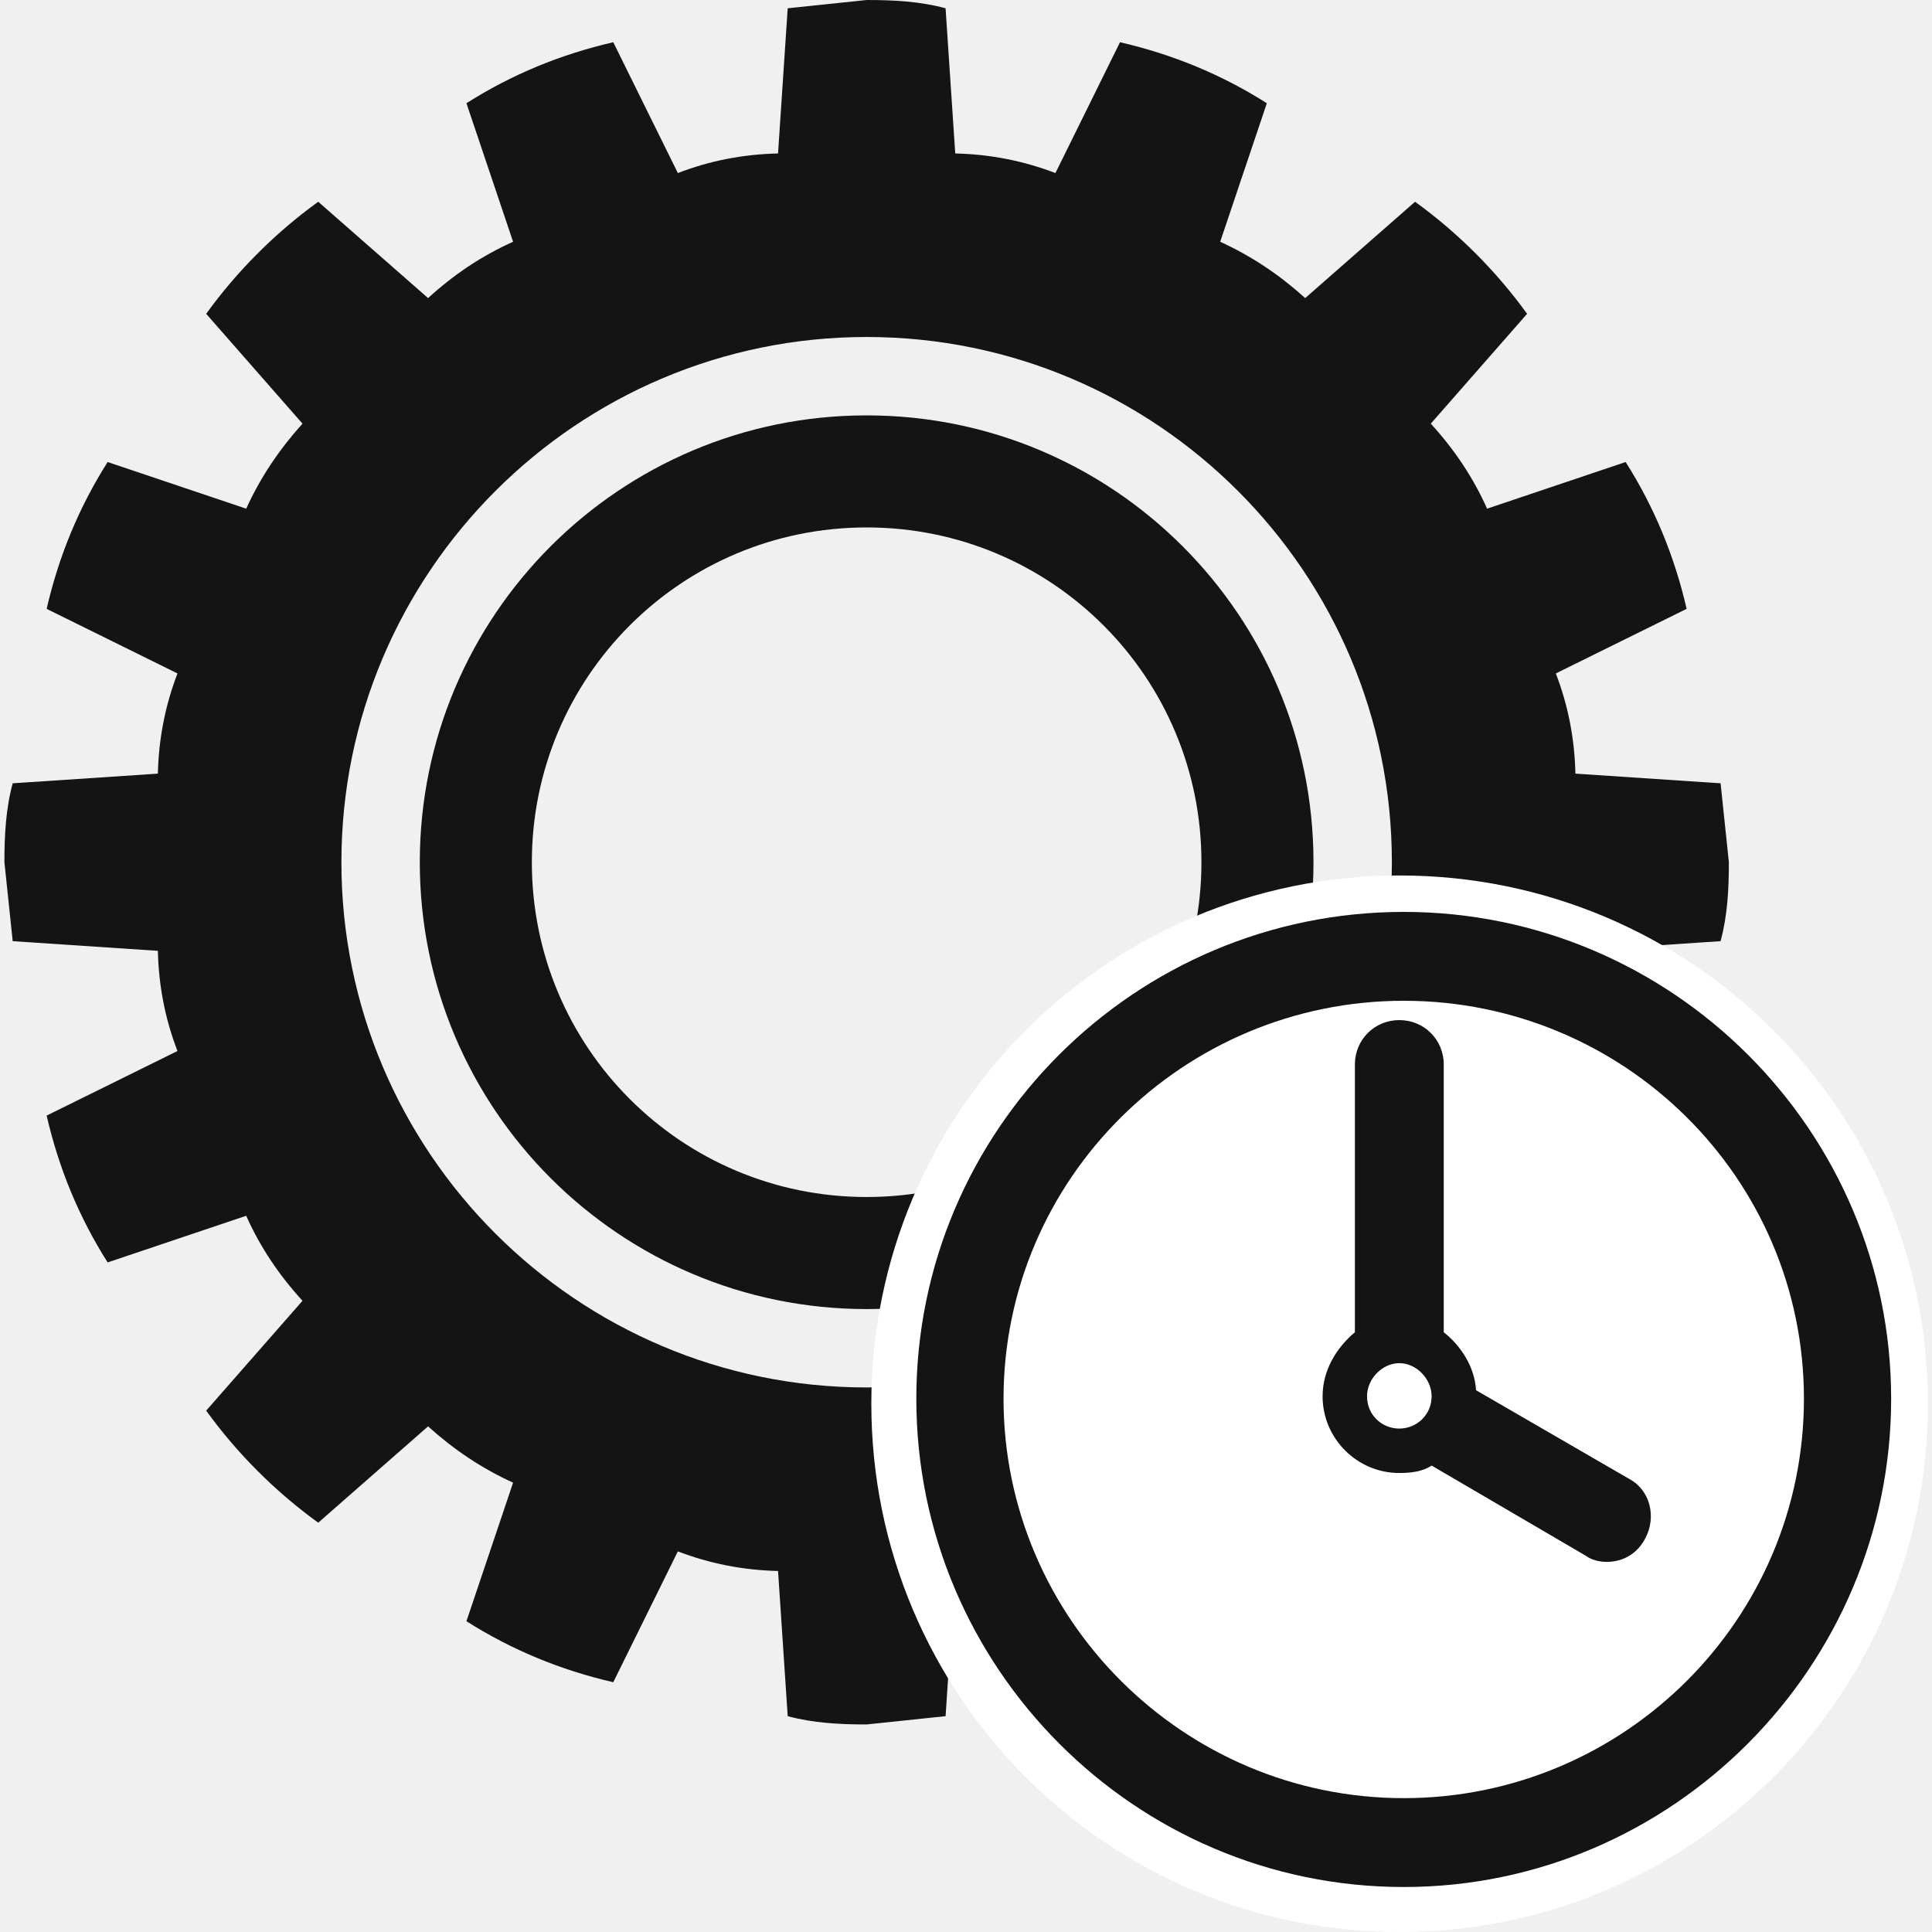
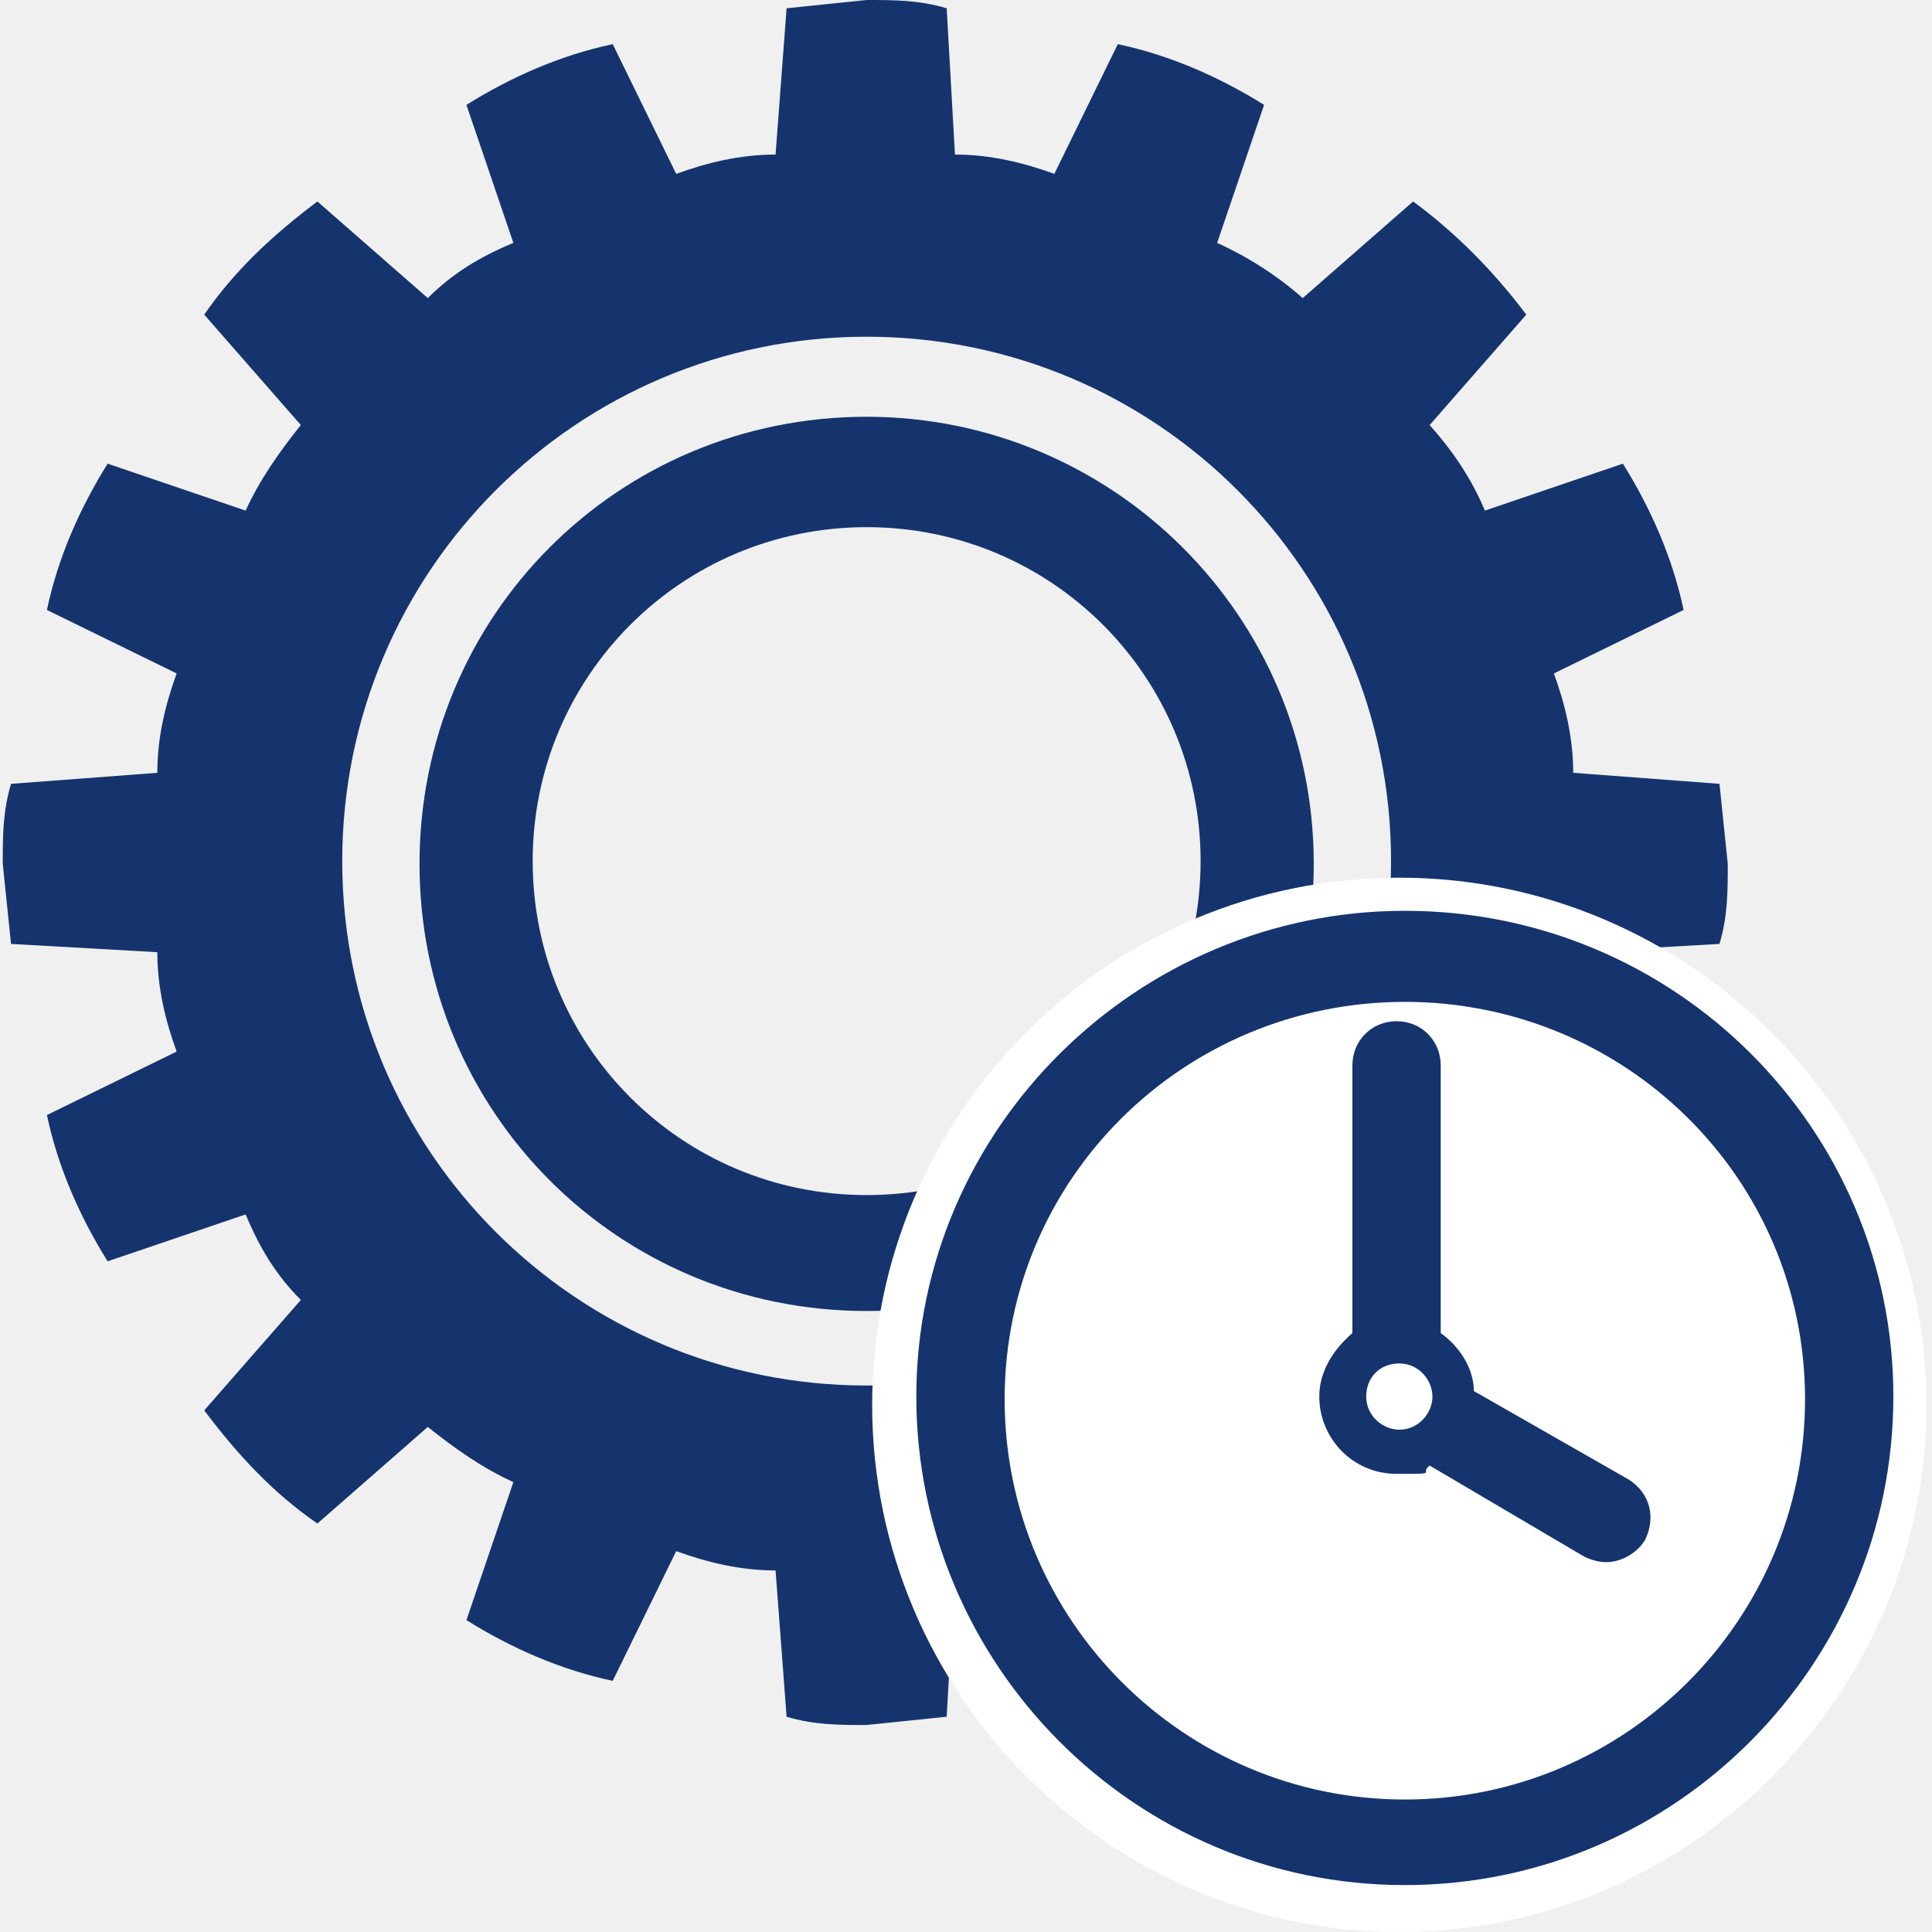
- <svg xmlns="http://www.w3.org/2000/svg" id="_レイヤー_2" data-name="レイヤー 2" viewBox="0 0 70 70">
+ <svg xmlns="http://www.w3.org/2000/svg" id="_レイヤー_2" version="1.1" viewBox="0 0 70 70">
  <defs>
    <style>
-       .cls-1 {
+       .st0 {
        fill: none;
      }

-       .cls-2 {
+       .st1 {
        fill: #fff;
      }

-       .cls-2, .cls-3 {
+       .st1, .st2 {
        fill-rule: evenodd;
      }

-       .cls-3 {
-         fill: #141414;
+       .st2 {
+         fill: #15346e;
      }

-       .cls-4 {
+       .st3 {
        clip-path: url(#clippath);
      }
    </style>
    <clipPath id="clippath">
-       <rect class="cls-1" width="70" height="70" />
+       <rect class="st0" width="70" height="70" />
    </clipPath>
  </defs>
-   <g id="_レイヤー_1-2" data-name="レイヤー 1">
-     <g class="cls-4">
+   <g id="_レイヤー_1-2">
+     <g class="st3">
      <g>
-         <path class="cls-3" d="M31.4,0c.98,0,1.94.05,2.86.3l.35,5.26c1.28.03,2.48.27,3.63.71l2.34-4.74c1.91.44,3.68,1.17,5.32,2.21l-1.69,5.02c1.14.52,2.15,1.2,3.08,2.04l3.98-3.49c1.55,1.12,2.94,2.51,4.06,4.06l-3.49,3.98c.85.93,1.53,1.94,2.04,3.08l5.02-1.69c1.04,1.64,1.77,3.41,2.21,5.32l-4.74,2.34c.44,1.14.68,2.34.71,3.63l5.26.35.3,2.86c0,.98-.05,1.94-.3,2.86l-5.26.35c-.03,1.28-.27,2.48-.71,3.63l4.74,2.34c-.44,1.91-1.17,3.68-2.21,5.32l-5.02-1.69c-.52,1.14-1.2,2.15-2.04,3.08l3.49,3.98c-1.12,1.55-2.51,2.94-4.06,4.06l-3.98-3.49c-.93.85-1.94,1.53-3.08,2.04l1.69,5.02c-1.64,1.04-3.41,1.77-5.32,2.21l-2.34-4.74c-1.14.44-2.34.68-3.63.71l-.35,5.26-2.86.3c-.98,0-1.94-.05-2.86-.3l-.35-5.26c-1.28-.03-2.48-.27-3.63-.71l-2.34,4.74c-1.91-.44-3.68-1.17-5.32-2.21l1.69-5.02c-1.14-.52-2.15-1.2-3.08-2.04l-3.98,3.49c-1.55-1.12-2.94-2.51-4.06-4.06l3.49-3.98c-.85-.93-1.53-1.94-2.04-3.08l-5.02,1.69c-1.04-1.64-1.77-3.41-2.21-5.32l4.74-2.34c-.44-1.14-.68-2.34-.71-3.63l-5.26-.35-.3-2.86c0-.98.05-1.94.3-2.86l5.26-.35c.03-1.28.27-2.48.71-3.63l-4.74-2.34c.44-1.91,1.17-3.68,2.21-5.32l5.02,1.69c.52-1.14,1.2-2.15,2.04-3.08l-3.49-3.98c1.12-1.55,2.51-2.94,4.06-4.06l3.98,3.49c.93-.85,1.94-1.53,3.08-2.04l-1.69-5.02c1.64-1.04,3.41-1.77,5.32-2.21l2.34,4.74c1.14-.44,2.34-.68,3.63-.71l.35-5.26,2.86-.3ZM31.4,12.21c-10.49,0-19.03,8.53-19.03,19.03s8.53,19.03,19.03,19.03,19.03-8.53,19.03-19.03-8.53-19.03-19.03-19.03Z" />
-         <path class="cls-3" d="M31.4,15.05c8.94,0,16.19,7.25,16.19,16.19s-7.25,16.19-16.19,16.19-16.19-7.25-16.19-16.19,7.25-16.19,16.19-16.19ZM31.4,19.11c-6.71,0-12.13,5.42-12.13,12.13s5.42,12.13,12.13,12.13,12.13-5.42,12.13-12.13-5.42-12.13-12.13-12.13Z" />
-         <path class="cls-2" d="M31.57,50.86c0-10.58,8.56-19.14,19.14-19.14s19.14,8.56,19.14,19.14-8.56,19.14-19.14,19.14-19.14-8.56-19.14-19.14Z" />
-         <path class="cls-3" d="M50.7,51.76c-.63,0-1.17-.49-1.17-1.17,0-.63.55-1.2,1.17-1.2s1.17.57,1.17,1.2c0,.68-.55,1.17-1.17,1.17ZM59.04,53.59l-5.56-3.22c-.05-.85-.55-1.61-1.17-2.1v-9.7c0-.9-.71-1.61-1.61-1.61s-1.61.71-1.61,1.61v9.7c-.68.57-1.17,1.39-1.17,2.32,0,1.53,1.25,2.78,2.78,2.78.41,0,.85-.05,1.17-.27l5.59,3.27c.19.14.46.22.76.22.55,0,1.09-.27,1.39-.85.41-.76.19-1.74-.57-2.15Z" />
-         <path class="cls-3" d="M50.86,65.15c-7.99,0-14.5-6.51-14.5-14.47s6.51-14.42,14.5-14.42,14.5,6.43,14.5,14.42-6.51,14.47-14.5,14.47ZM50.86,33.04c-9.73,0-17.66,7.9-17.66,17.64s7.93,17.69,17.66,17.69,17.66-7.99,17.66-17.69-7.93-17.64-17.66-17.64Z" />
+         <path class="st2" d="M31.4,0c1,0,1.9,0,2.9.3l.3,5.3c1.3,0,2.5.3,3.6.7l2.3-4.7c1.9.4,3.7,1.2,5.3,2.2l-1.7,5c1.1.5,2.2,1.2,3.1,2l4-3.5c1.5,1.1,2.9,2.5,4.1,4.1l-3.5,4c.8.9,1.5,1.9,2,3.1l5-1.7c1,1.6,1.8,3.4,2.2,5.3l-4.7,2.3c.4,1.1.7,2.3.7,3.6l5.3.4.3,2.9c0,1,0,1.9-.3,2.9l-5.3.3c0,1.3-.3,2.5-.7,3.6l4.7,2.3c-.4,1.9-1.2,3.7-2.2,5.3l-5-1.7c-.5,1.1-1.2,2.2-2,3.1l3.5,4c-1.1,1.5-2.5,2.9-4.1,4.1l-4-3.5c-.9.8-1.9,1.5-3.1,2l1.7,5c-1.6,1-3.4,1.8-5.3,2.2l-2.3-4.7c-1.1.4-2.3.7-3.6.7l-.3,5.3-2.9.3c-1,0-1.9,0-2.9-.3l-.4-5.3c-1.3,0-2.5-.3-3.6-.7l-2.3,4.7c-1.9-.4-3.7-1.2-5.3-2.2l1.7-5c-1.1-.5-2.1-1.2-3.1-2l-4,3.5c-1.6-1.1-2.9-2.5-4.1-4.1l3.5-4c-.9-.9-1.5-1.9-2-3.1l-5,1.7c-1-1.6-1.8-3.4-2.2-5.3l4.7-2.3c-.4-1.1-.7-2.3-.7-3.6l-5.3-.3-.3-2.9c0-1,0-1.9.3-2.9l5.3-.4c0-1.3.3-2.5.7-3.6l-4.7-2.3c.4-1.9,1.2-3.7,2.2-5.3l5,1.7c.5-1.1,1.2-2.1,2-3.1l-3.5-4c1.1-1.6,2.5-2.9,4.1-4.1l4,3.5c.9-.9,1.9-1.5,3.1-2l-1.7-5c1.6-1,3.4-1.8,5.3-2.2l2.3,4.7c1.1-.4,2.3-.7,3.6-.7l.4-5.3S31.4,0,31.4,0ZM31.4,12.2c-10.5,0-19,8.5-19,19s8.5,19,19,19,19-8.5,19-19-8.5-19-19-19Z" />
+         <path class="st2" d="M31.4,15.1c8.9,0,16.2,7.2,16.2,16.2s-7.2,16.2-16.2,16.2-16.2-7.2-16.2-16.2,7.2-16.2,16.2-16.2ZM31.4,19.1c-6.7,0-12.1,5.4-12.1,12.1s5.4,12.1,12.1,12.1,12.1-5.4,12.1-12.1-5.4-12.1-12.1-12.1Z" />
+         <path class="st1" d="M31.6,50.9c0-10.6,8.6-19.1,19.1-19.1s19.1,8.6,19.1,19.1-8.6,19.1-19.1,19.1-19.1-8.6-19.1-19.1Z" />
+         <path class="st2" d="M50.7,51.8c-.6,0-1.2-.5-1.2-1.2s.5-1.2,1.2-1.2,1.2.6,1.2,1.2-.5,1.2-1.2,1.2ZM59,53.6l-5.6-3.2c0-.8-.5-1.6-1.2-2.1v-9.7c0-.9-.7-1.6-1.6-1.6s-1.6.7-1.6,1.6v9.7c-.7.6-1.2,1.4-1.2,2.3,0,1.5,1.2,2.8,2.8,2.8s.8,0,1.2-.3l5.6,3.3c.2.1.5.2.8.2.5,0,1.1-.3,1.4-.8.4-.8.2-1.7-.6-2.2Z" />
+         <path class="st2" d="M50.9,65.2c-8,0-14.5-6.5-14.5-14.5s6.5-14.4,14.5-14.4,14.5,6.4,14.5,14.4-6.5,14.5-14.5,14.5ZM50.9,33c-9.7,0-17.7,7.9-17.7,17.6s7.9,17.7,17.7,17.7,17.7-8,17.7-17.7-7.9-17.6-17.7-17.6Z" />
      </g>
    </g>
  </g>
</svg>
